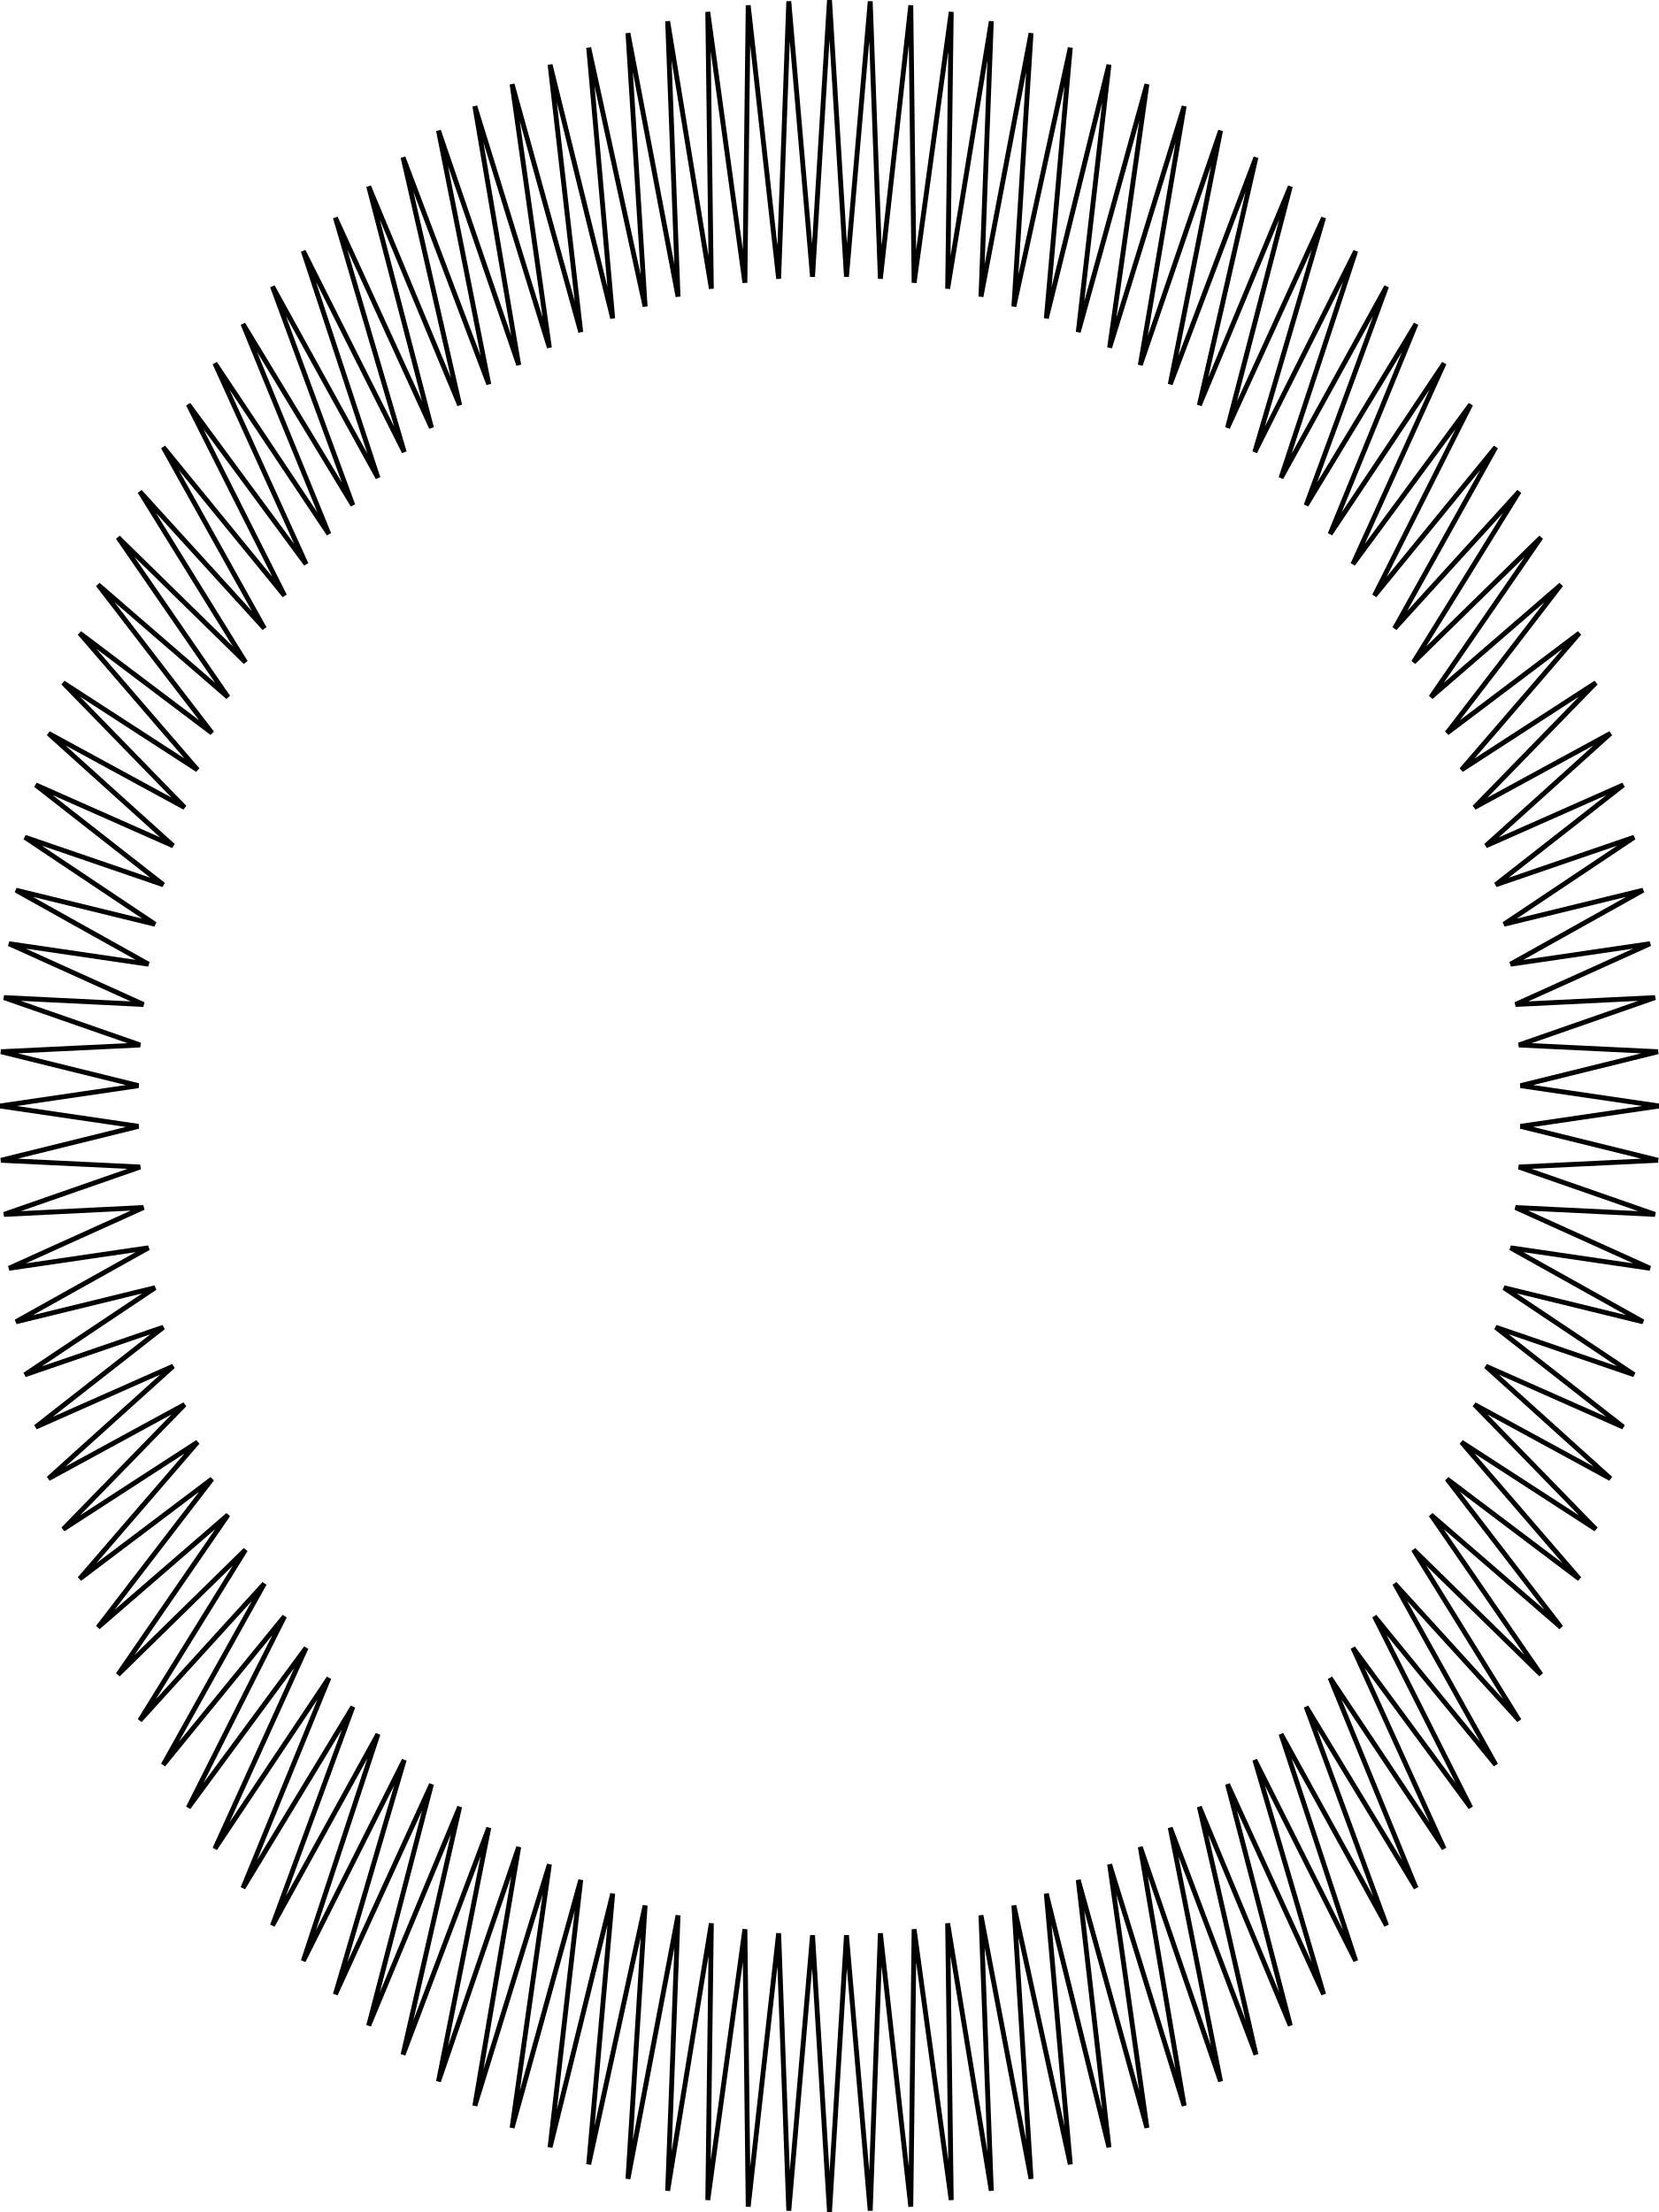
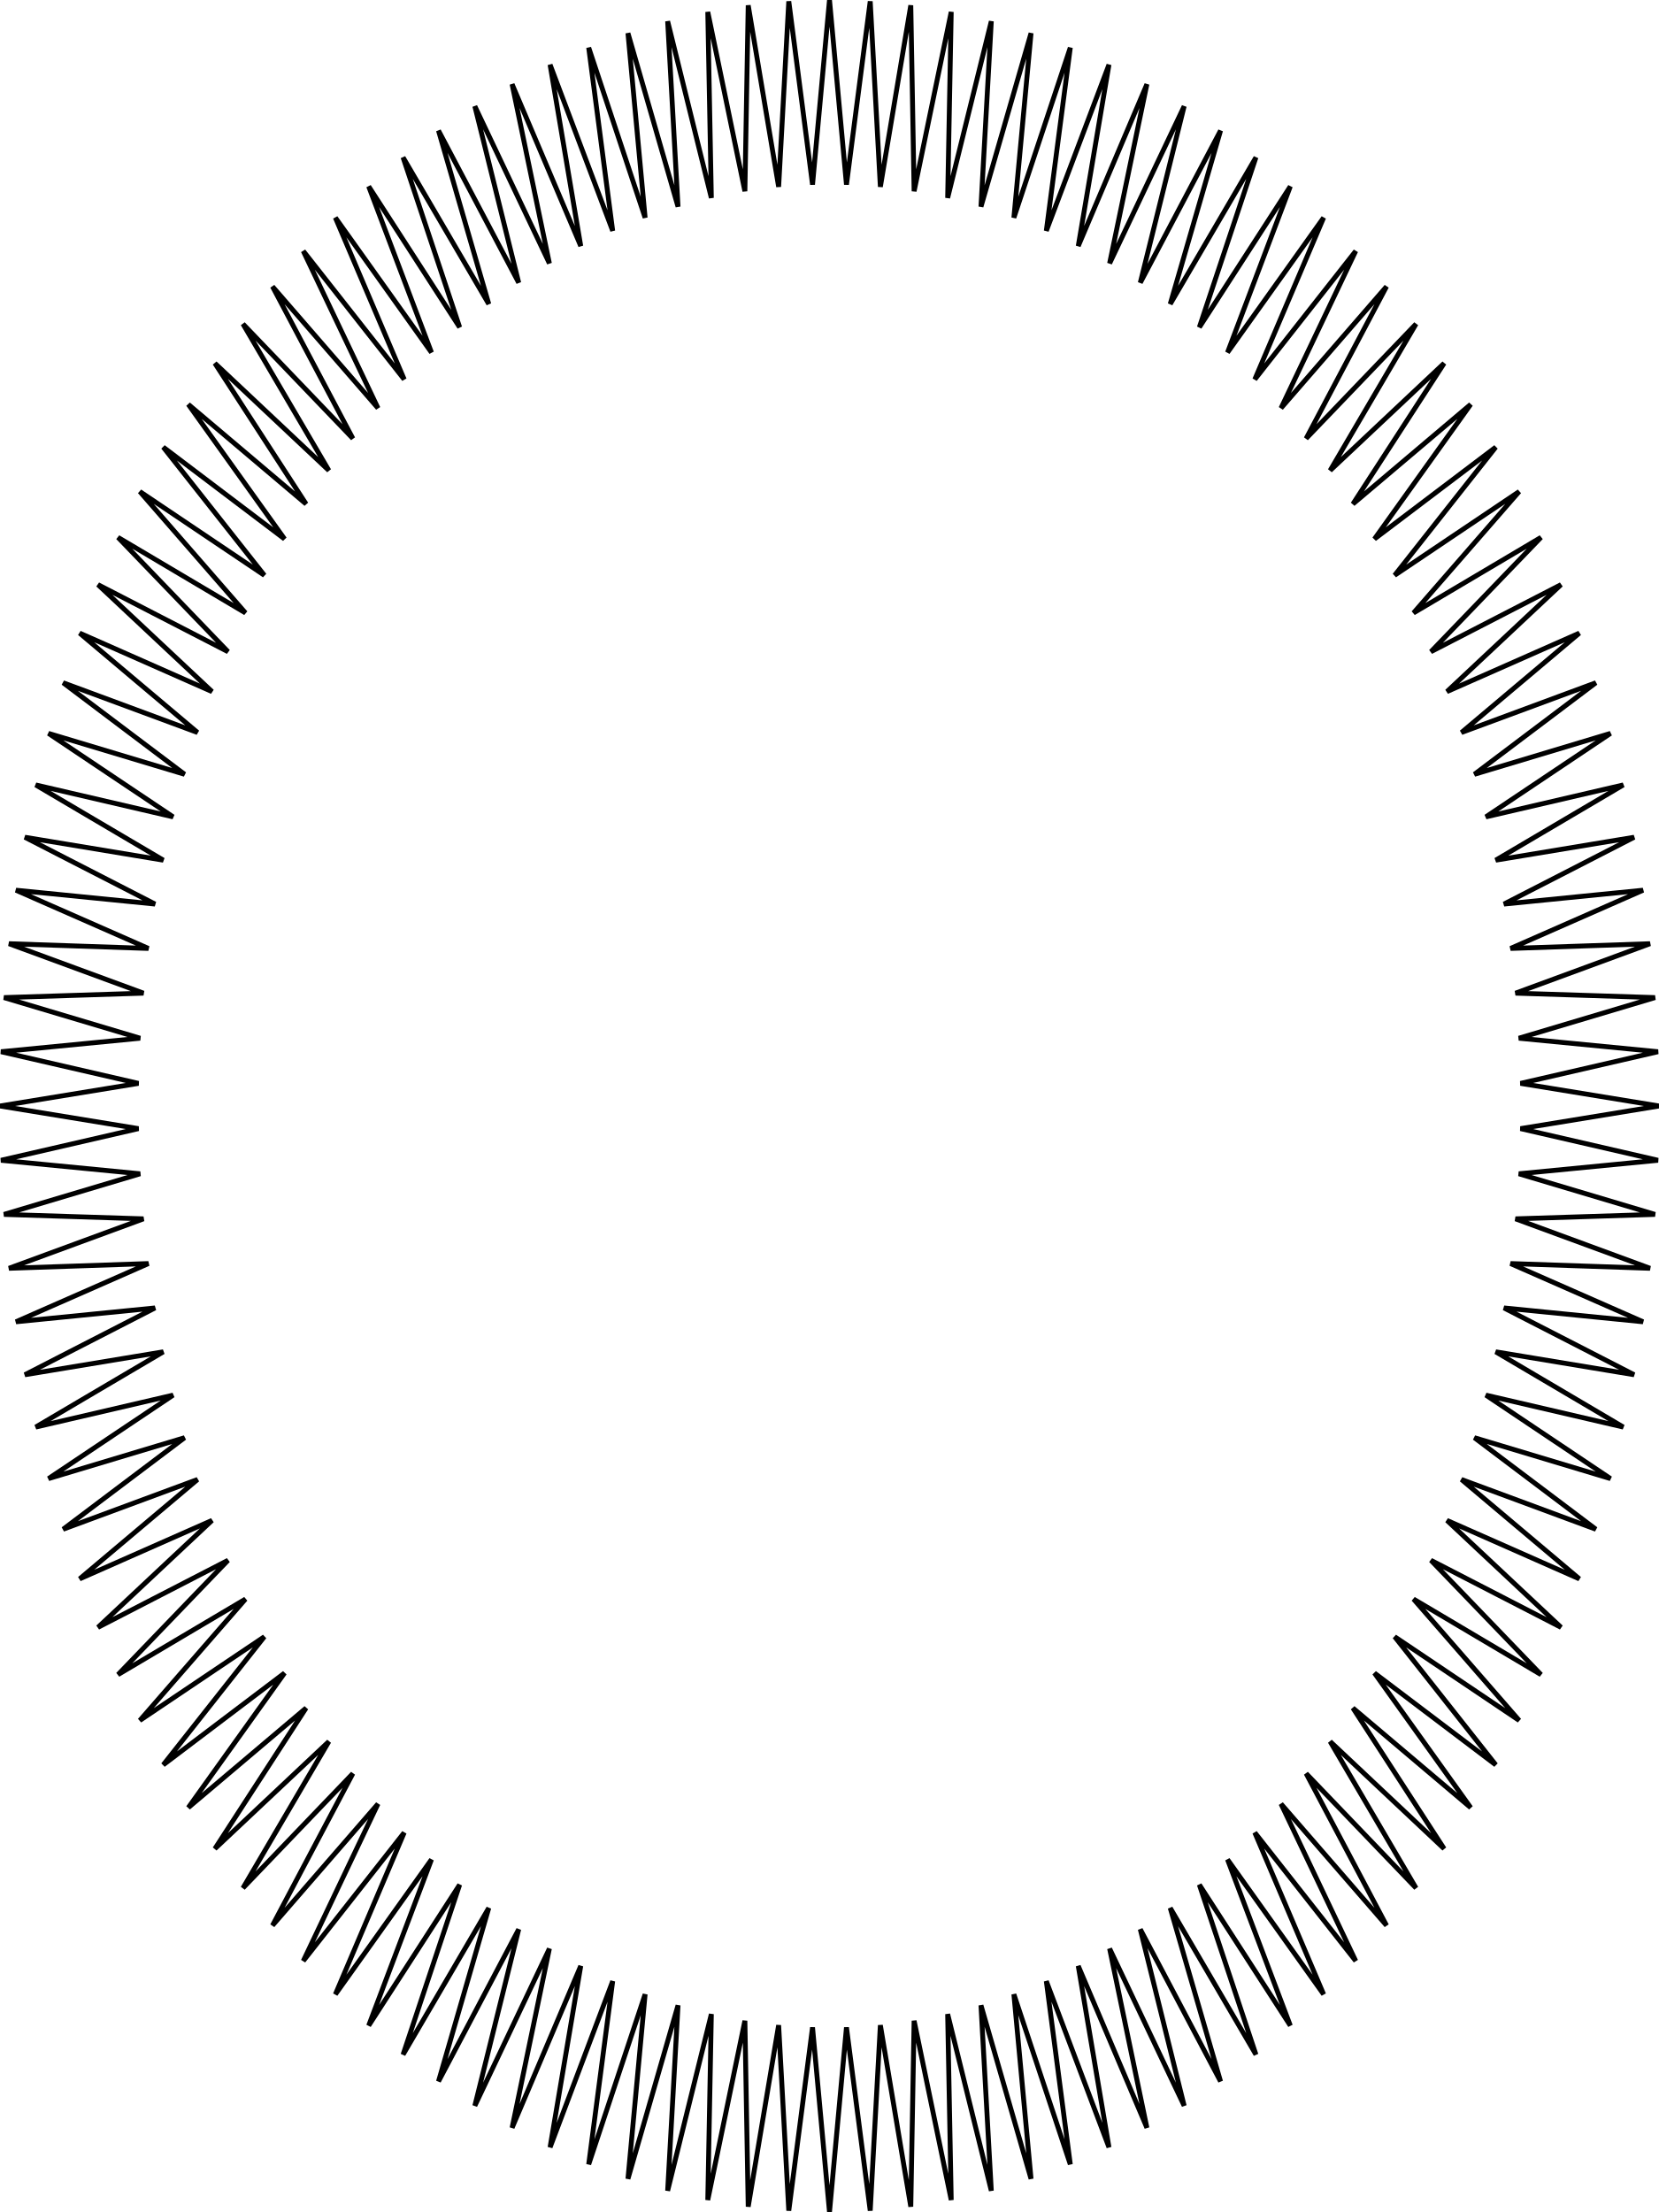
<svg xmlns="http://www.w3.org/2000/svg" baseProfile="tiny" height="45.36" version="1.2" width="34.02">
  <defs />
-   <polygon fill="none" points="34.02,22.68 31.181,23.097 33.999,23.793 31.147,23.931 33.938,24.903 31.078,24.762 33.836,26.008 30.976,25.588 33.693,27.105 30.841,26.407 33.51,28.191 30.672,27.217 33.288,29.264 30.47,28.016 33.026,30.321 30.235,28.802 32.725,31.359 29.969,29.573 32.387,32.377 29.672,30.328 32.011,33.371 29.343,31.064 31.6,34.34 28.986,31.78 31.153,35.28 28.599,32.474 30.673,36.191 28.185,33.145 30.159,37.068 27.743,33.791 29.614,37.911 27.276,34.409 29.038,38.717 26.784,34.999 28.433,39.485 26.269,35.56 27.801,40.212 25.731,36.09 27.143,40.897 25.172,36.587 26.46,41.538 24.594,37.051 25.755,42.133 23.997,37.48 25.029,42.682 23.383,37.874 24.283,43.182 22.754,38.231 23.519,43.634 22.111,38.55 22.741,44.034 21.456,38.831 21.948,44.383 20.791,39.074 21.143,44.68 20.116,39.277 20.328,44.924 19.433,39.44 19.506,45.114 18.745,39.562 18.677,45.251 18.053,39.644 17.845,45.333 17.358,39.685 17.01,45.36 16.662,39.685 16.175,45.333 15.967,39.644 15.343,45.251 15.275,39.562 14.514,45.114 14.587,39.44 13.691,44.924 13.904,39.277 12.877,44.68 13.229,39.074 12.072,44.383 12.564,38.831 11.28,44.034 11.909,38.55 10.501,43.634 11.266,38.231 9.737,43.182 10.637,37.874 8.992,42.682 10.023,37.48 8.265,42.133 9.426,37.051 7.56,41.538 8.848,36.587 6.877,40.897 8.289,36.09 6.219,40.212 7.751,35.56 5.587,39.485 7.236,34.999 4.982,38.717 6.744,34.409 4.406,37.911 6.277,33.791 3.861,37.068 5.835,33.145 3.347,36.191 5.421,32.474 2.867,35.28 5.034,31.78 2.42,34.34 4.676,31.064 2.009,33.371 4.348,30.328 1.633,32.377 4.051,29.573 1.295,31.359 3.785,28.802 0.994,30.321 3.55,28.016 0.732,29.264 3.349,27.217 0.51,28.191 3.179,26.407 0.327,27.105 3.044,25.588 0.184,26.008 2.942,24.762 0.082,24.903 2.873,23.931 0.021,23.793 2.839,23.097 0.0,22.68 2.839,22.263 0.021,21.567 2.873,21.429 0.082,20.457 2.942,20.598 0.184,19.352 3.044,19.772 0.327,18.255 3.179,18.953 0.51,17.169 3.349,18.143 0.732,16.096 3.55,17.344 0.994,15.039 3.785,16.558 1.295,14.001 4.051,15.787 1.633,12.983 4.348,15.032 2.009,11.989 4.676,14.296 2.42,11.02 5.034,13.58 2.867,10.08 5.421,12.886 3.347,9.169 5.835,12.215 3.861,8.292 6.277,11.569 4.406,7.449 6.744,10.951 4.982,6.643 7.236,10.361 5.587,5.875 7.751,9.8 6.219,5.148 8.289,9.27 6.877,4.463 8.848,8.773 7.56,3.822 9.426,8.309 8.265,3.227 10.023,7.88 8.992,2.678 10.637,7.486 9.737,2.178 11.266,7.129 10.501,1.726 11.909,6.81 11.28,1.326 12.564,6.529 12.072,0.977 13.229,6.286 12.877,0.68 13.904,6.083 13.691,0.436 14.587,5.92 14.514,0.245 15.275,5.798 15.343,0.109 15.967,5.716 16.175,0.027 16.662,5.675 17.01,0.0 17.358,5.675 17.845,0.027 18.053,5.716 18.677,0.109 18.745,5.798 19.506,0.245 19.433,5.92 20.328,0.436 20.116,6.083 21.143,0.68 20.791,6.286 21.948,0.977 21.456,6.529 22.741,1.326 22.111,6.81 23.519,1.726 22.754,7.129 24.283,2.178 23.383,7.486 25.029,2.678 23.997,7.88 25.755,3.227 24.594,8.309 26.46,3.822 25.172,8.773 27.143,4.463 25.731,9.27 27.801,5.148 26.269,9.8 28.433,5.875 26.784,10.361 29.038,6.643 27.276,10.951 29.614,7.449 27.743,11.569 30.159,8.292 28.185,12.215 30.673,9.169 28.599,12.886 31.153,10.08 28.986,13.58 31.6,11.02 29.343,14.296 32.011,11.989 29.672,15.032 32.387,12.983 29.969,15.787 32.725,14.001 30.235,16.558 33.026,15.039 30.47,17.344 33.288,16.096 30.672,18.143 33.51,17.169 30.841,18.953 33.693,18.255 30.976,19.772 33.836,19.352 31.078,20.598 33.938,20.457 31.147,21.429 33.999,21.567 31.181,22.263" stroke="black" stroke-width="0.1" />
+   <polygon fill="none" points="34.02,22.68 31.181,23.144 33.999,23.793 31.147,24.07 33.938,24.903 31.078,24.994 33.836,26.008 30.976,25.911 33.693,27.105 30.841,26.821 33.51,28.191 30.672,27.721 33.288,29.264 30.47,28.609 33.026,30.321 30.235,29.482 32.725,31.359 29.969,30.339 32.387,32.377 29.672,31.178 32.011,33.371 29.343,31.996 31.6,34.34 28.986,32.791 31.153,35.28 28.599,33.563 30.673,36.191 28.185,34.308 30.159,37.068 27.743,35.025 29.614,37.911 27.276,35.712 29.038,38.717 26.784,36.368 28.433,39.485 26.269,36.991 27.801,40.212 25.731,37.58 27.143,40.897 25.172,38.132 26.46,41.538 24.594,38.648 25.755,42.133 23.997,39.125 25.029,42.682 23.383,39.562 24.283,43.182 22.754,39.959 23.519,43.634 22.111,40.314 22.741,44.034 21.456,40.626 21.948,44.383 20.791,40.895 21.143,44.68 20.116,41.121 20.328,44.924 19.433,41.302 19.506,45.114 18.745,41.438 18.677,45.251 18.053,41.529 17.845,45.333 17.358,41.574 17.01,45.36 16.662,41.574 16.175,45.333 15.967,41.529 15.343,45.251 15.275,41.438 14.514,45.114 14.587,41.302 13.691,44.924 13.904,41.121 12.877,44.68 13.229,40.895 12.072,44.383 12.564,40.626 11.28,44.034 11.909,40.314 10.501,43.634 11.266,39.959 9.737,43.182 10.637,39.562 8.992,42.682 10.023,39.125 8.265,42.133 9.426,38.648 7.56,41.538 8.848,38.132 6.877,40.897 8.289,37.58 6.219,40.212 7.751,36.991 5.587,39.485 7.236,36.368 4.982,38.717 6.744,35.712 4.406,37.911 6.277,35.025 3.861,37.068 5.835,34.308 3.347,36.191 5.421,33.563 2.867,35.28 5.034,32.791 2.42,34.34 4.676,31.996 2.009,33.371 4.348,31.178 1.633,32.377 4.051,30.339 1.295,31.359 3.785,29.482 0.994,30.321 3.55,28.609 0.732,29.264 3.349,27.721 0.51,28.191 3.179,26.821 0.327,27.105 3.044,25.911 0.184,26.008 2.942,24.994 0.082,24.903 2.873,24.07 0.021,23.793 2.839,23.144 0.0,22.68 2.839,22.216 0.021,21.567 2.873,21.29 0.082,20.457 2.942,20.366 0.184,19.352 3.044,19.449 0.327,18.255 3.179,18.539 0.51,17.169 3.349,17.639 0.732,16.096 3.55,16.751 0.994,15.039 3.785,15.878 1.295,14.001 4.051,15.021 1.633,12.983 4.348,14.182 2.009,11.989 4.676,13.364 2.42,11.02 5.034,12.569 2.867,10.08 5.421,11.797 3.347,9.169 5.835,11.052 3.861,8.292 6.277,10.335 4.406,7.449 6.744,9.648 4.982,6.643 7.236,8.992 5.587,5.875 7.751,8.369 6.219,5.148 8.289,7.78 6.877,4.463 8.848,7.228 7.56,3.822 9.426,6.712 8.265,3.227 10.023,6.235 8.992,2.678 10.637,5.798 9.737,2.178 11.266,5.401 10.501,1.726 11.909,5.046 11.28,1.326 12.564,4.734 12.072,0.977 13.229,4.465 12.877,0.68 13.904,4.239 13.691,0.436 14.587,4.058 14.514,0.245 15.275,3.922 15.343,0.109 15.967,3.831 16.175,0.027 16.662,3.786 17.01,0.0 17.358,3.786 17.845,0.027 18.053,3.831 18.677,0.109 18.745,3.922 19.506,0.245 19.433,4.058 20.328,0.436 20.116,4.239 21.143,0.68 20.791,4.465 21.948,0.977 21.456,4.734 22.741,1.326 22.111,5.046 23.519,1.726 22.754,5.401 24.283,2.178 23.383,5.798 25.029,2.678 23.997,6.235 25.755,3.227 24.594,6.712 26.46,3.822 25.172,7.228 27.143,4.463 25.731,7.78 27.801,5.148 26.269,8.369 28.433,5.875 26.784,8.992 29.038,6.643 27.276,9.648 29.614,7.449 27.743,10.335 30.159,8.292 28.185,11.052 30.673,9.169 28.599,11.797 31.153,10.08 28.986,12.569 31.6,11.02 29.343,13.364 32.011,11.989 29.672,14.182 32.387,12.983 29.969,15.021 32.725,14.001 30.235,15.878 33.026,15.039 30.47,16.751 33.288,16.096 30.672,17.639 33.51,17.169 30.841,18.539 33.693,18.255 30.976,19.449 33.836,19.352 31.078,20.366 33.938,20.457 31.147,21.29 33.999,21.567 31.181,22.216" stroke="black" stroke-width="0.1" />
</svg>
